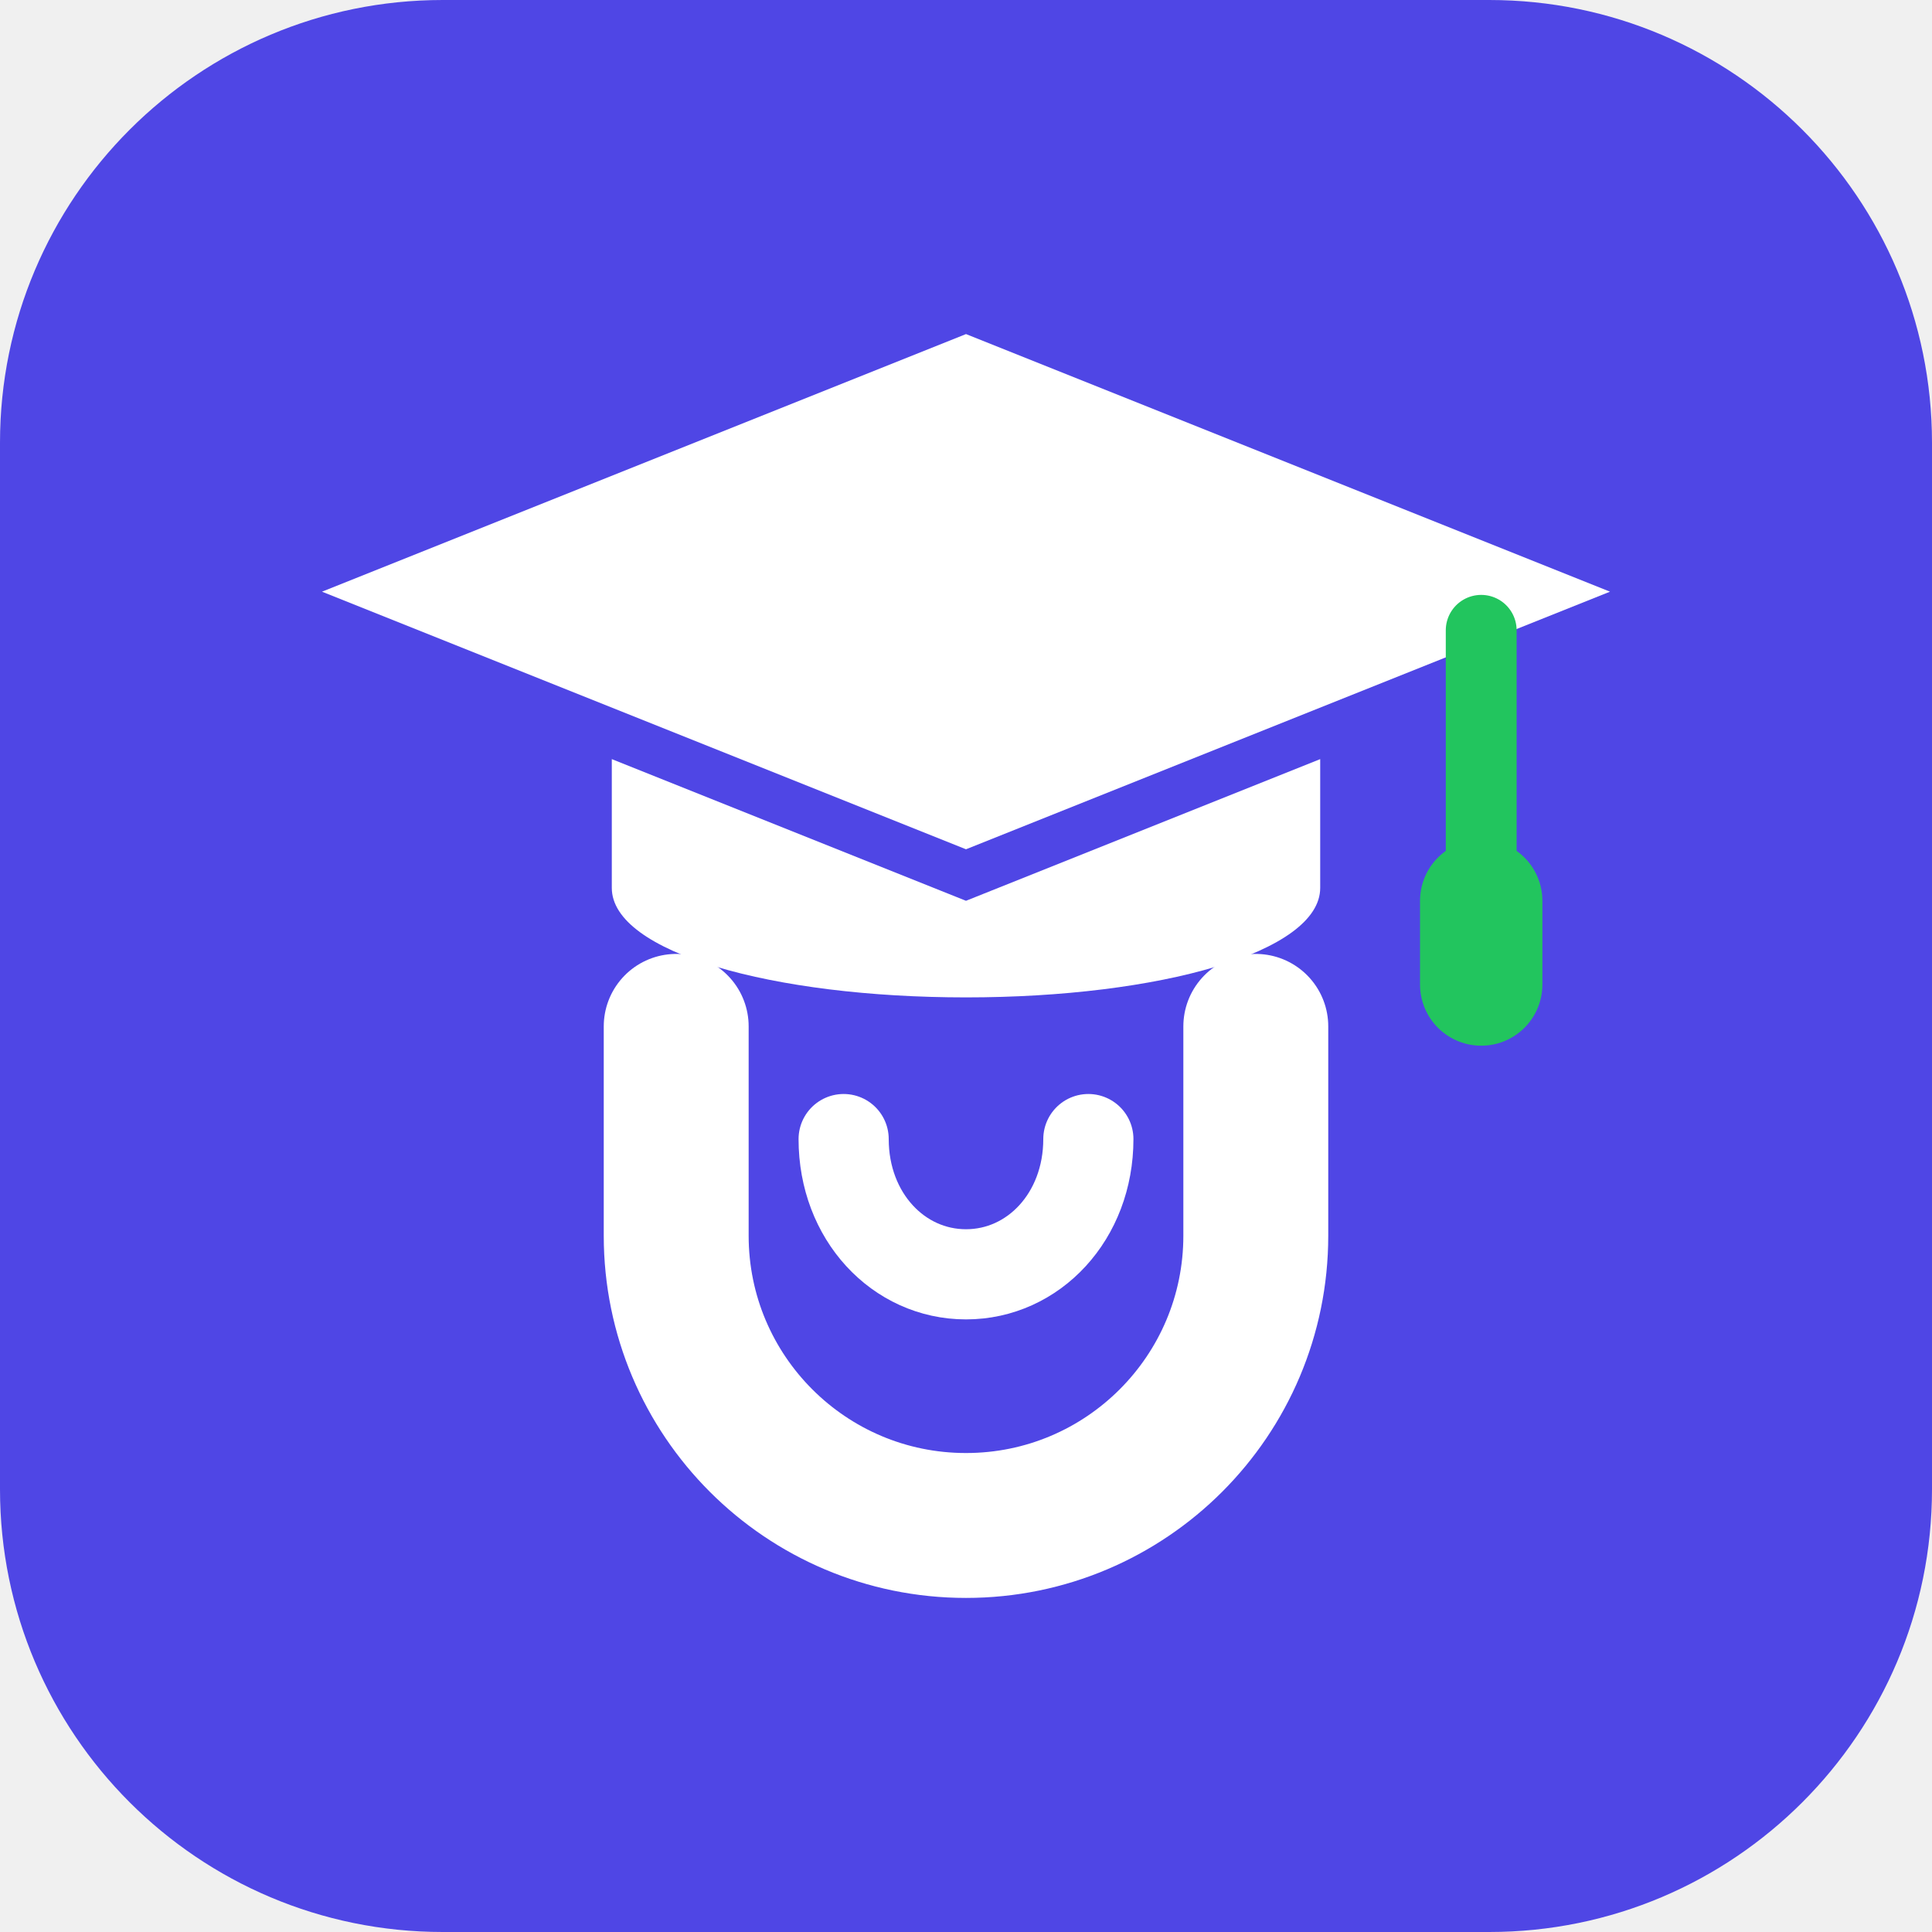
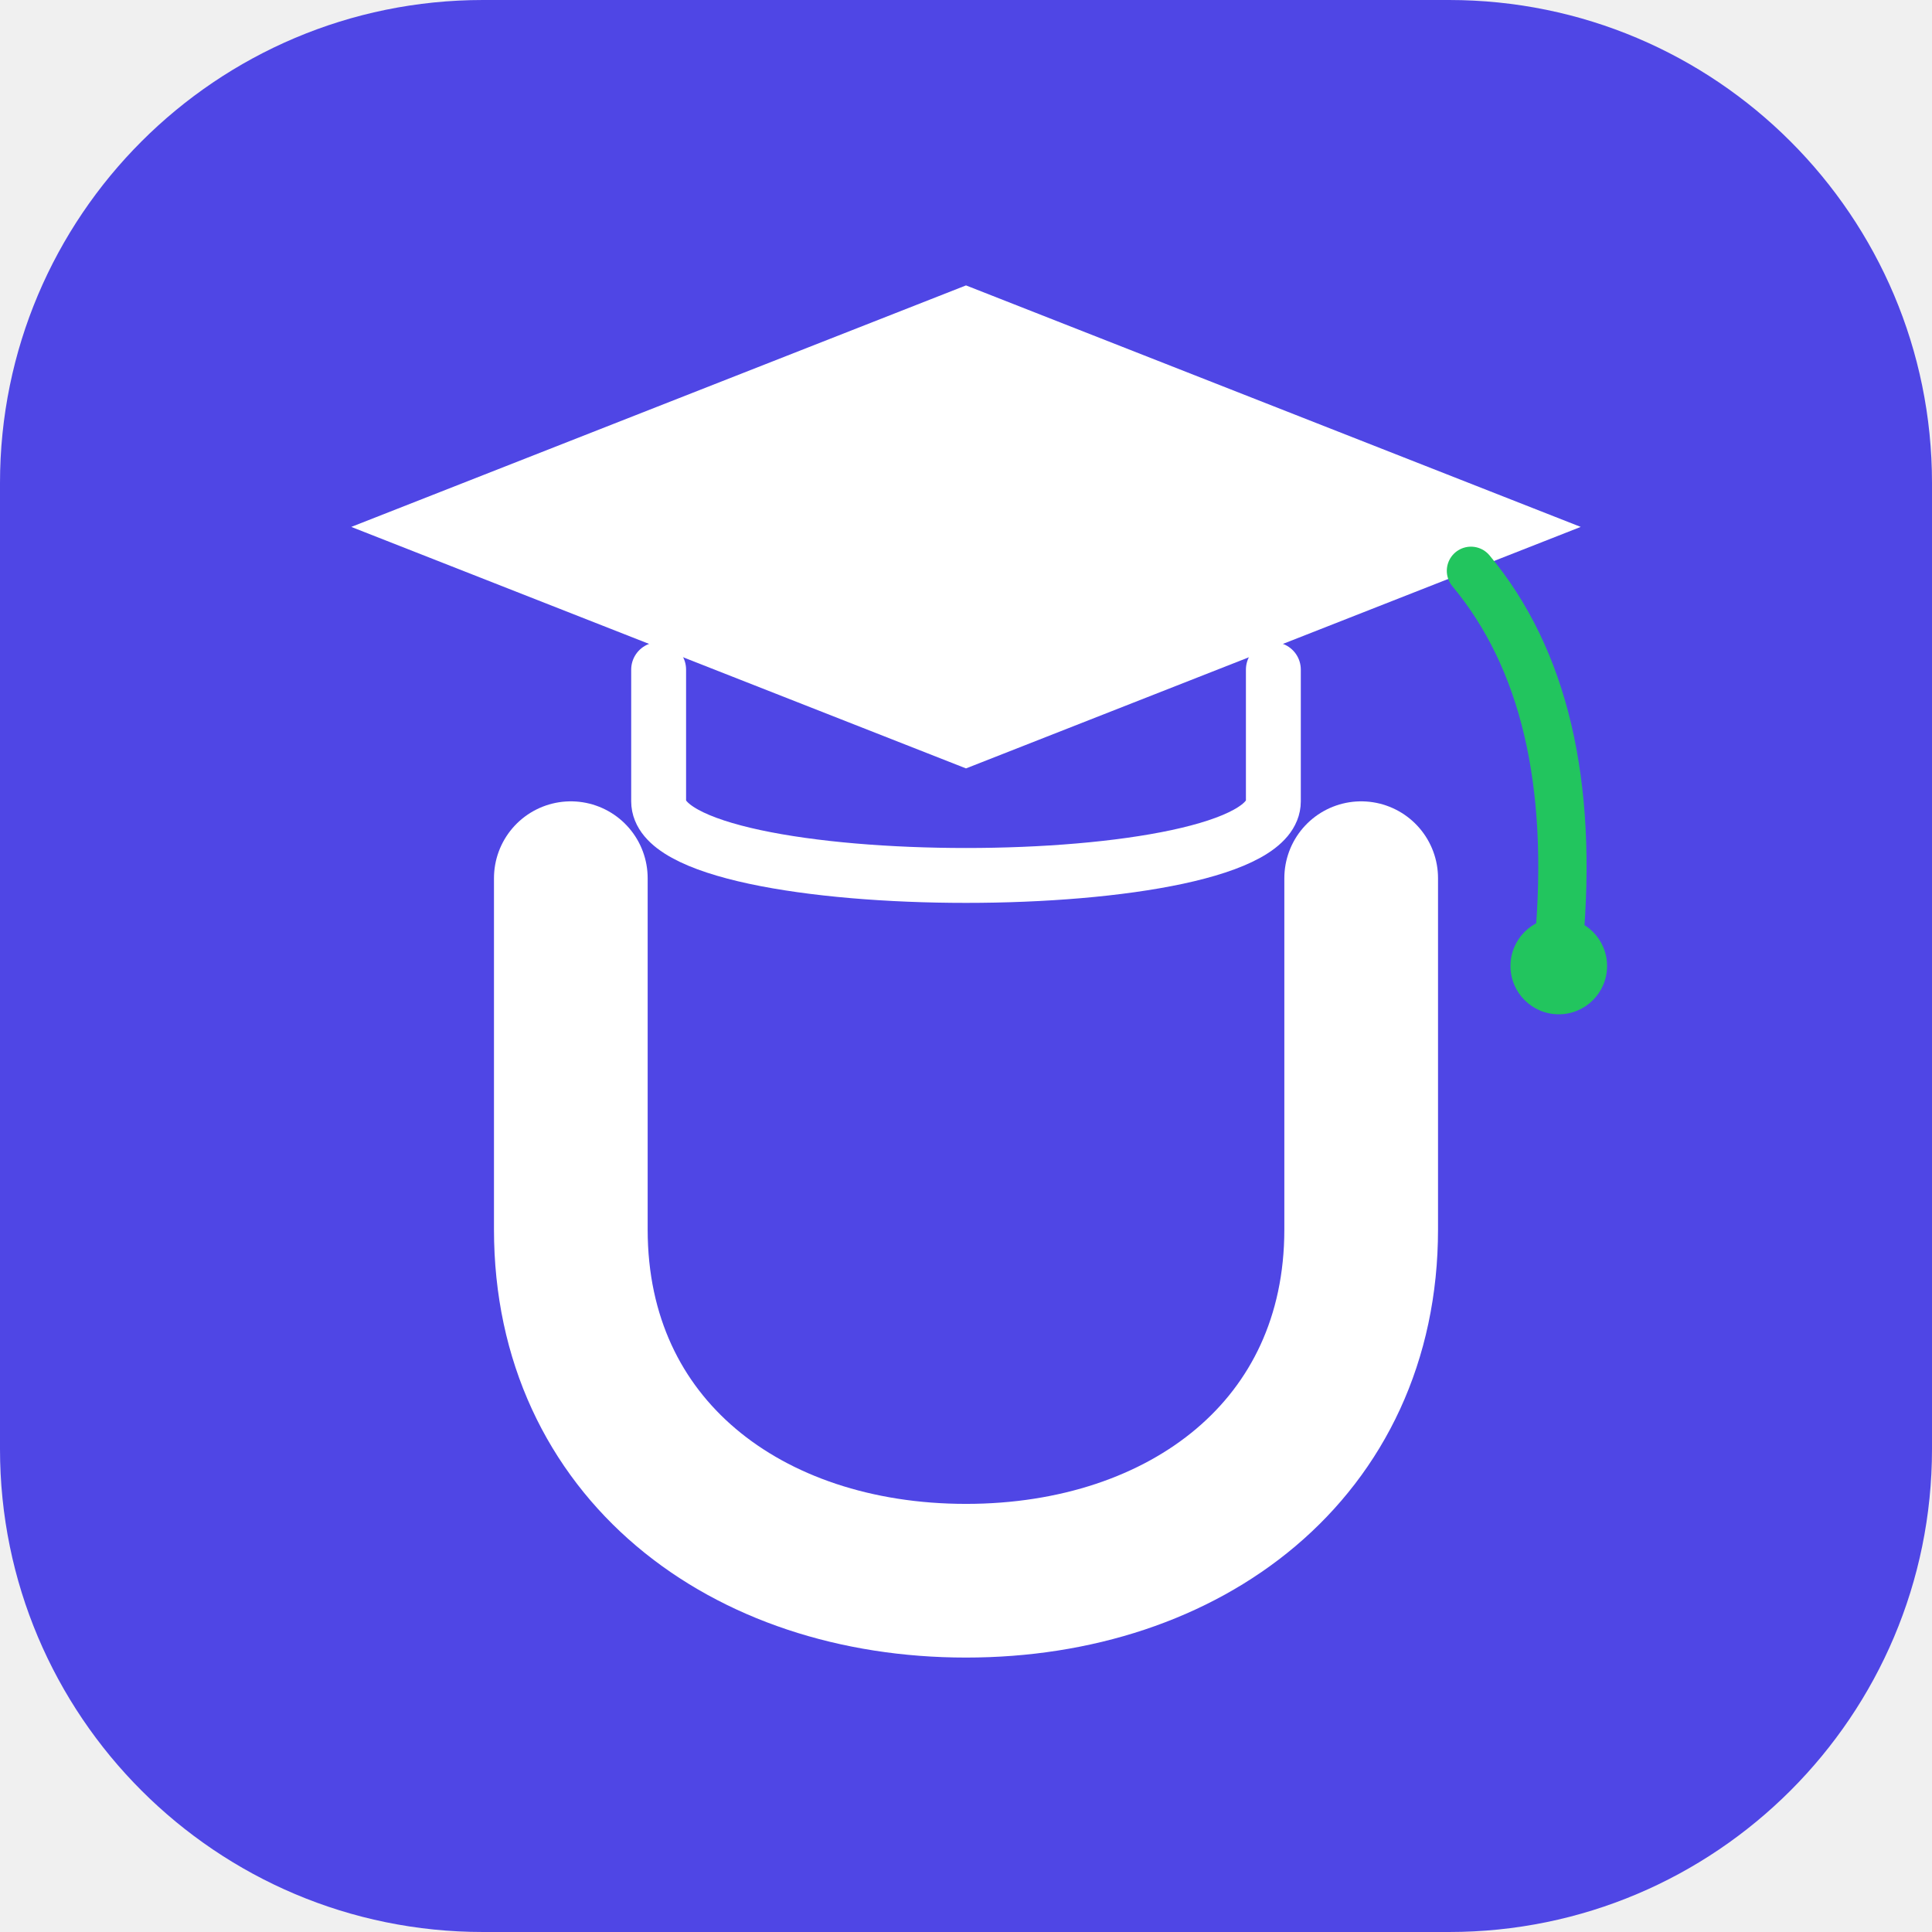
- <svg xmlns="http://www.w3.org/2000/svg" viewBox="0 0 48 48" width="48" height="48">
-   <rect width="48" height="48" rx="11" fill="#4F46E5" />
-   <g transform="translate(4.8 4.3) scale(.8)">
-     <path d="M24 5 44 13 24 21 4 13z" fill="#FFFFFF" />
-     <path d="M13 18.2 24 22.6l11-4.4v4c0 2-5 3.4-11 3.4s-11-1.4-11-3.4z" fill="#FFFFFF" />
-     <path d="M15 26.5v6.5a9 9 0 0 0 18 0v-6.5" fill="none" stroke="#FFFFFF" stroke-width="4.5" stroke-linecap="round" />
-     <path d="M20.2 30c0 2.4 1.7 4.2 3.8 4.2s3.8-1.8 3.8-4.2" fill="none" stroke="#FFFFFF" stroke-width="2.8" stroke-linecap="round" />
-     <path d="M40 14.2v7" fill="none" stroke="#22C55E" stroke-width="2.2" stroke-linecap="round" />
-     <path d="M40 22.6v2.6" fill="none" stroke="#22C55E" stroke-width="3.8" stroke-linecap="round" />
+ <svg xmlns="http://www.w3.org/2000/svg" viewBox="0 0 88 88" width="88" height="88">
+   <rect x="0" y="0" width="88" height="88" rx="22" fill="#4F46E5" />
+   <g transform="translate(8, 10)">
+     <path d="M 8,14 L 36,3 L 64,14 L 36,25 Z" fill="#FFFFFF" />
+     <path d="M 22,20.5 V 26.5 C 22,31 50,31 50,26.5 V 20.5" fill="none" stroke="#FFFFFF" stroke-width="2.5" stroke-linecap="round" />
+     <path d="M 59,16 Q 64,22 63,33" fill="none" stroke="#22C55E" stroke-width="2.2" stroke-linecap="round" />
+     <circle cx="63" cy="34" r="2.2" fill="#22C55E" />
+     <path d="M 18,30 V 46 C 18,56 26,62 36,62 C 46,62 54,56 54,46 V 30" fill="none" stroke="#FFFFFF" stroke-width="7" stroke-linecap="round" />
  </g>
</svg>
